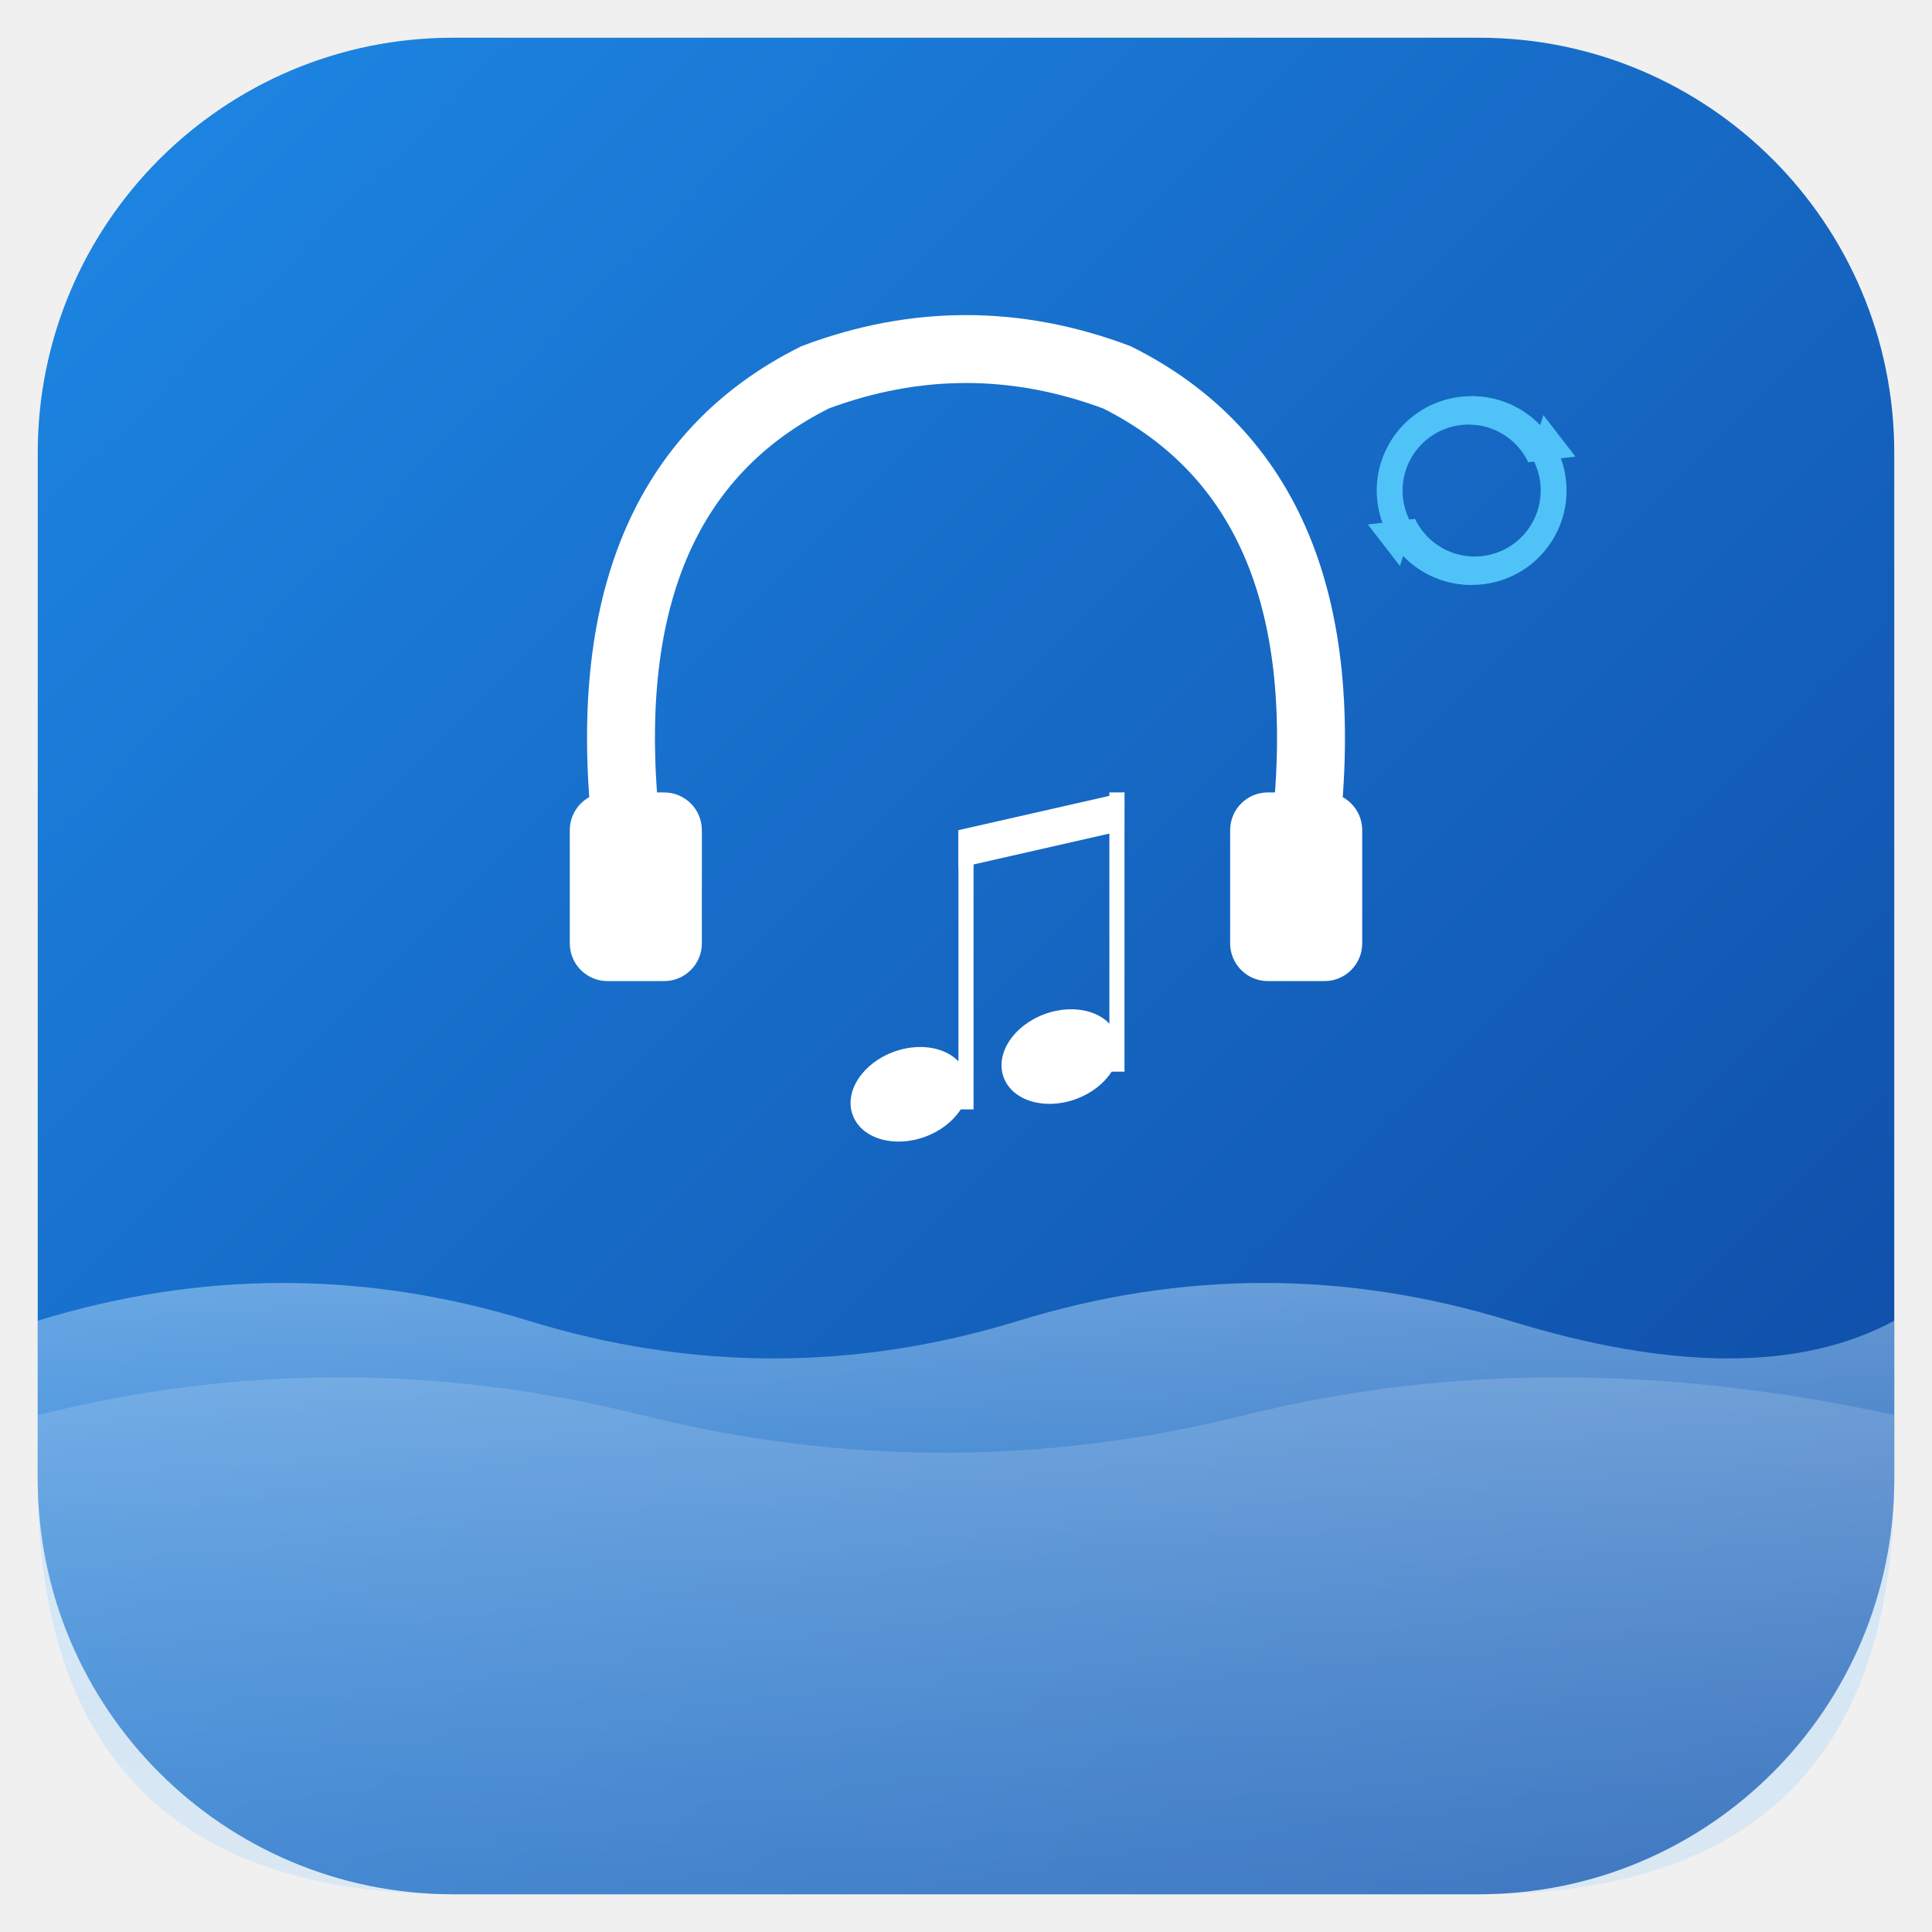
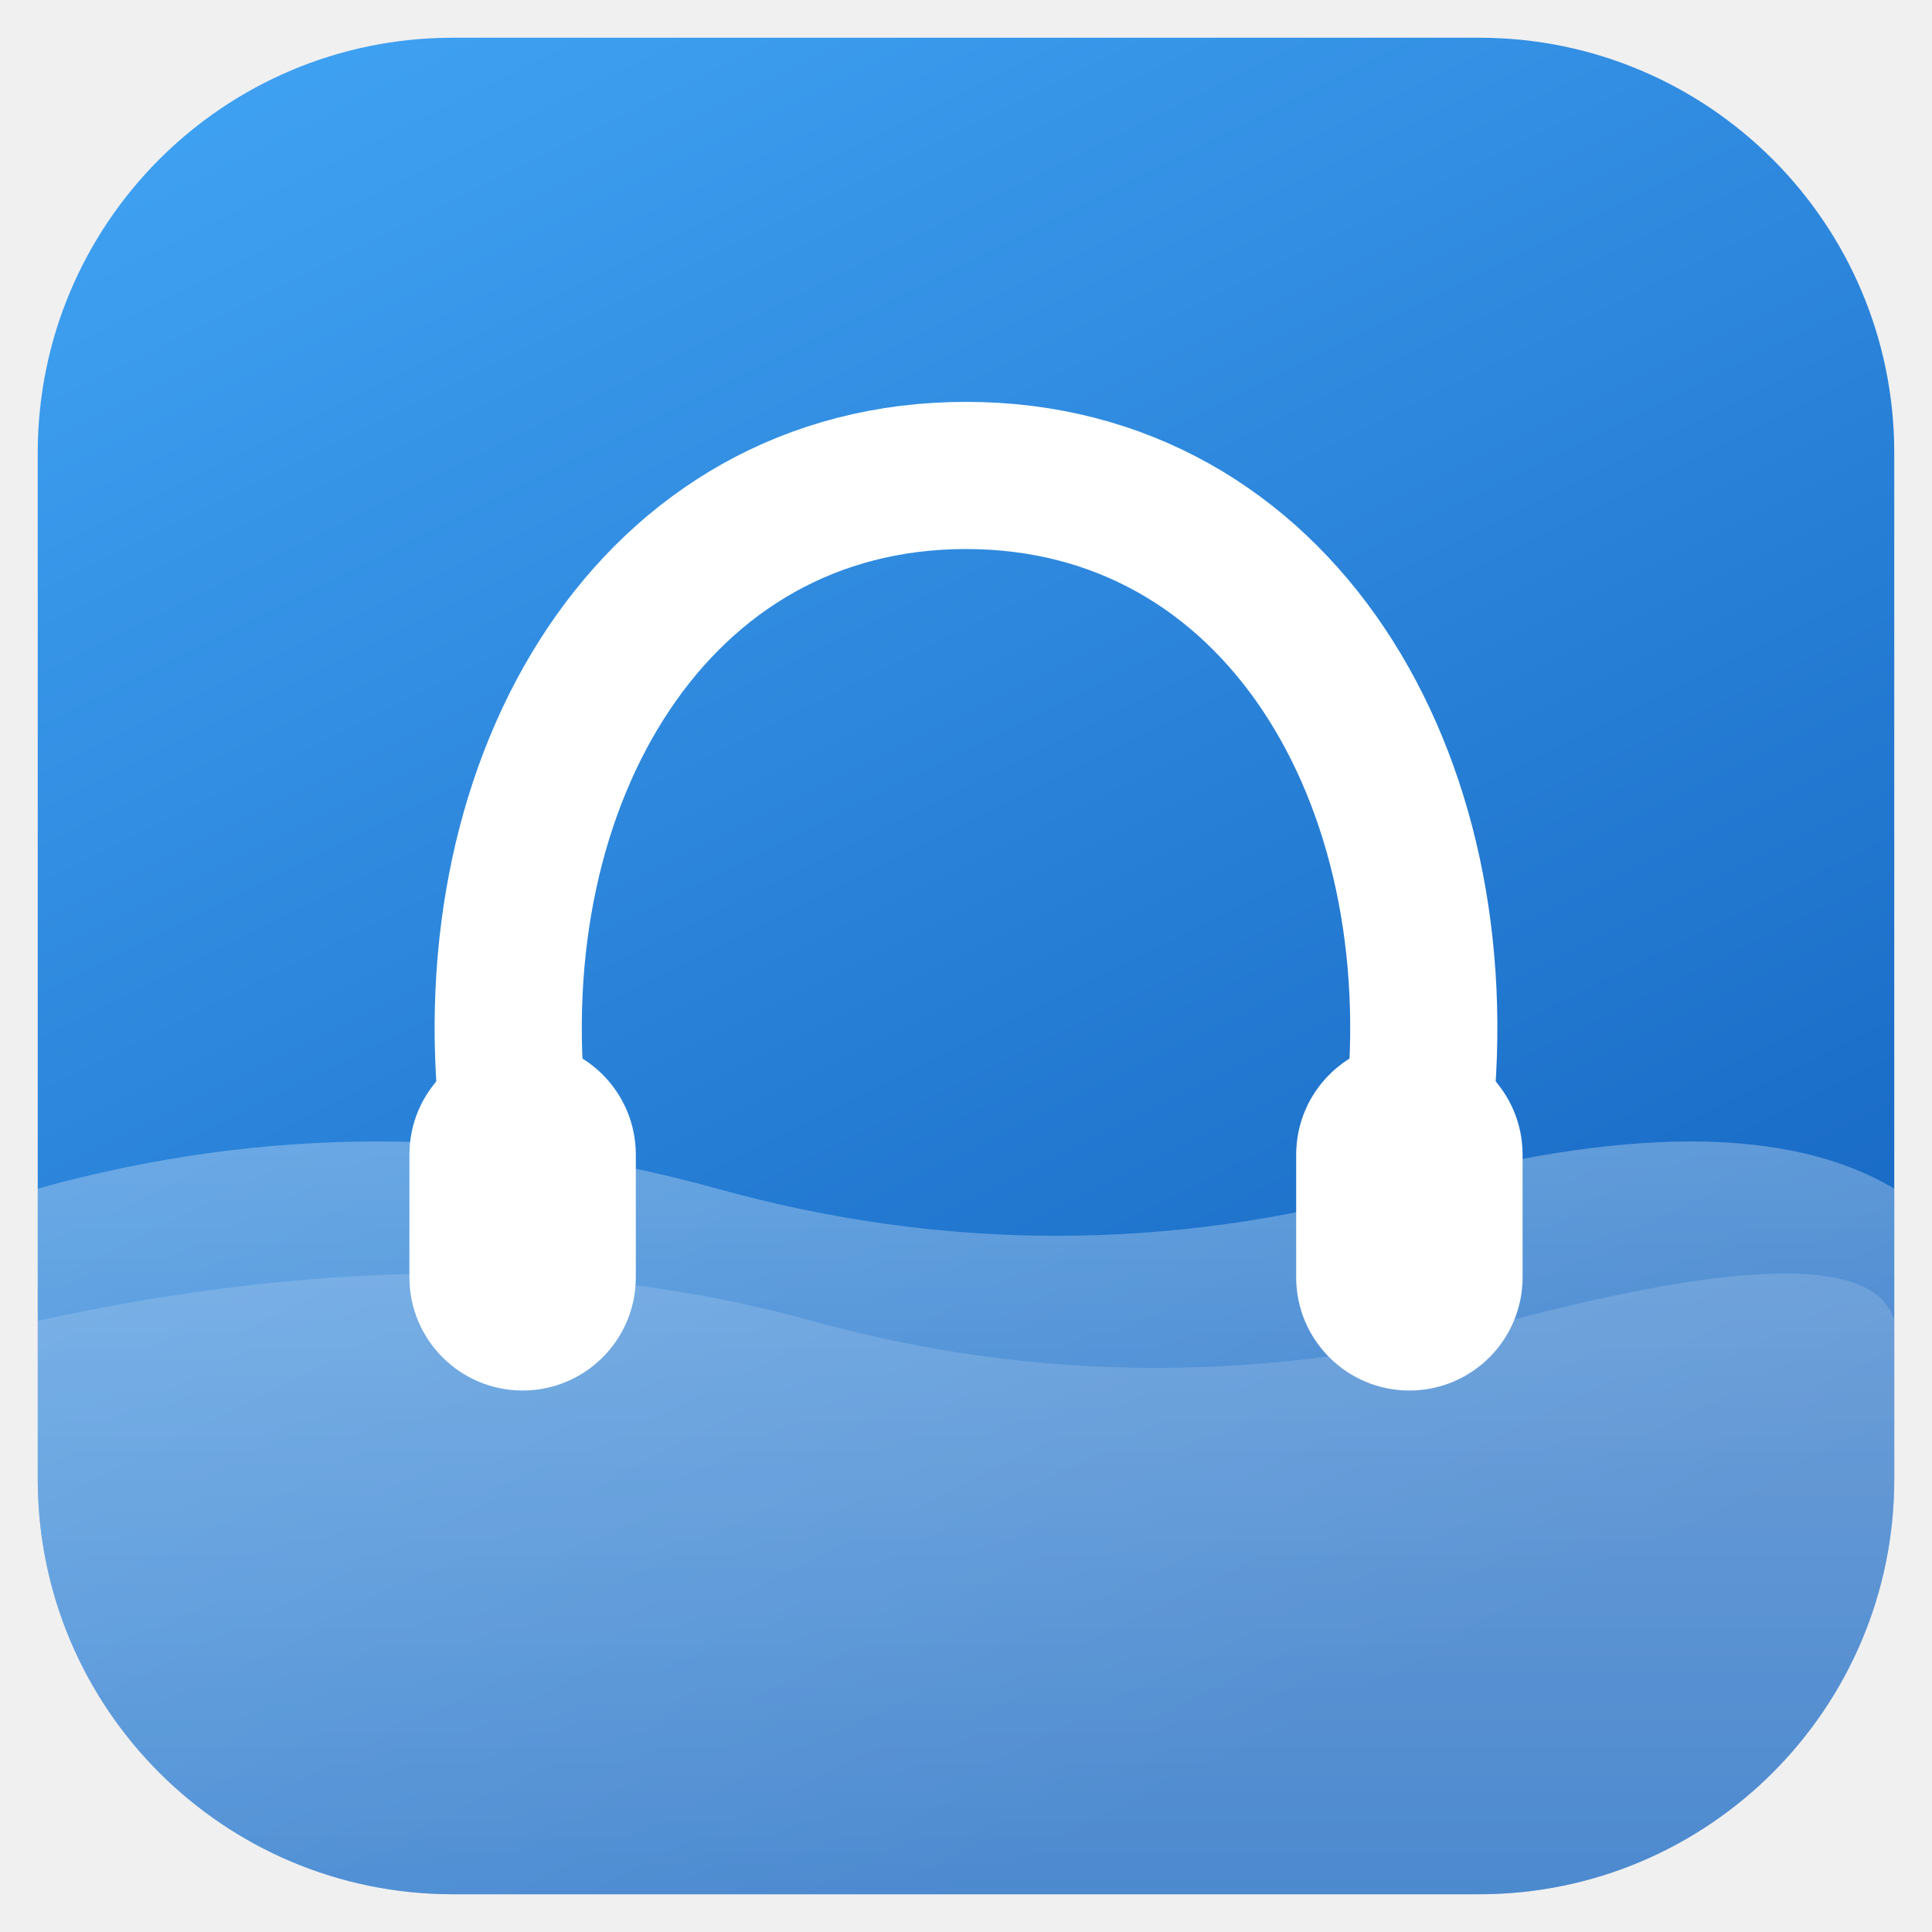
<svg xmlns="http://www.w3.org/2000/svg" viewBox="0 0 1024 1024">
  <defs>
-     <linearGradient id="bg" x1="0" y1="0" x2="1" y2="1">
-       <stop offset="0%" stop-color="#1E88E5" />
-       <stop offset="100%" stop-color="#0D47A1" />
+     <linearGradient id="bg" x1="0" y1="0" x2="0.5" y2="1">
+       <stop offset="0%" stop-color="#42A5F5" />
+       <stop offset="100%" stop-color="#1565C0" />
    </linearGradient>
-     <linearGradient id="wave1" x1="0" y1="0" x2="0" y2="1">
-       <stop offset="0%" stop-color="#BBDEFB" stop-opacity="0.5" />
-       <stop offset="100%" stop-color="#64B5F6" stop-opacity="0.2" />
+     <linearGradient id="wave" x1="0" y1="0" x2="0" y2="1">
+       <stop offset="0%" stop-color="#FFFFFF" stop-opacity="0.3" />
+       <stop offset="100%" stop-color="#FFFFFF" stop-opacity="0.1" />
    </linearGradient>
  </defs>
  <rect x="20" y="20" width="984" height="984" rx="220" ry="220" fill="url(#bg)" />
-   <path d="M20 700 Q150 660 280 700 T540 700 T800 700 T1004 700 L1004 784 Q1004 1004 784 1004 L240 1004 Q20 1004 20 784 Z" fill="url(#wave1)" />
-   <path d="M20 750 Q180 710 340 750 T660 750 T1004 750 L1004 784 Q1004 1004 784 1004 L240 1004 Q20 1004 20 784 Z" fill="rgba(255,255,255,0.15)" />
-   <g transform="translate(512, 380)" stroke="#FFFFFF" stroke-width="36" fill="none" stroke-linecap="round">
-     <path d="M-180 60 Q-200 -120 -80 -180 Q0 -210 80 -180 Q200 -120 180 60" />
-     <rect x="-210" y="40" width="70" height="100" rx="20" fill="#FFFFFF" stroke="none" />
-     <rect x="140" y="40" width="70" height="100" rx="20" fill="#FFFFFF" stroke="none" />
+   <clipPath id="clip">
+     <rect x="20" y="20" width="984" height="984" rx="220" ry="220" />
+   </clipPath>
+   <g clip-path="url(#clip)">
+     <path d="M20 630 Q200 580 380 630 T740 630 T1004 630 L1004 1004 L20 1004 Z" fill="url(#wave)" />
+     <path d="M20 700 Q250 650 430 700 T800 700 T1004 700 L1004 1004 L20 1004 Z" fill="rgba(255,255,255,0.15)" />
  </g>
-   <g transform="translate(512, 520)" fill="#FFFFFF">
-     <ellipse cx="-30" cy="60" rx="32" ry="24" transform="rotate(-20, -30, 60)" />
-     <ellipse cx="50" cy="40" rx="32" ry="24" transform="rotate(-20, 50, 40)" />
-     <rect x="-4" y="-80" width="8" height="148" />
-     <rect x="76" y="-100" width="8" height="148" />
-     <polygon points="-4,-80 84,-100 84,-80 -4,-60" />
-   </g>
-   <g transform="translate(780, 260)" fill="#4FC3F7">
-     <path d="M0-50 A50 50 0 1 1 -43 25 L-30 15 A35 35 0 1 0 0-35 Z" />
-     <polygon points="-55,18 -30,15 -38,40" />
-     <path d="M0 50 A50 50 0 1 1 43-25 L30-15 A35 35 0 1 0 0 35 Z" />
-     <polygon points="55,-18 30,-15 38,-40" />
+   <g transform="translate(512, 512)" stroke="#FFFFFF" fill="none" stroke-linecap="round" stroke-linejoin="round">
+     <path d="M-240 80 C-260 -100 -165 -260 0 -260 C165 -260 260 -100 240 80" stroke-width="78" />
+     <rect x="-295" y="40" width="120" height="185" rx="60" fill="#FFFFFF" stroke="none" />
+     <rect x="175" y="40" width="120" height="185" rx="60" fill="#FFFFFF" stroke="none" />
  </g>
</svg>
